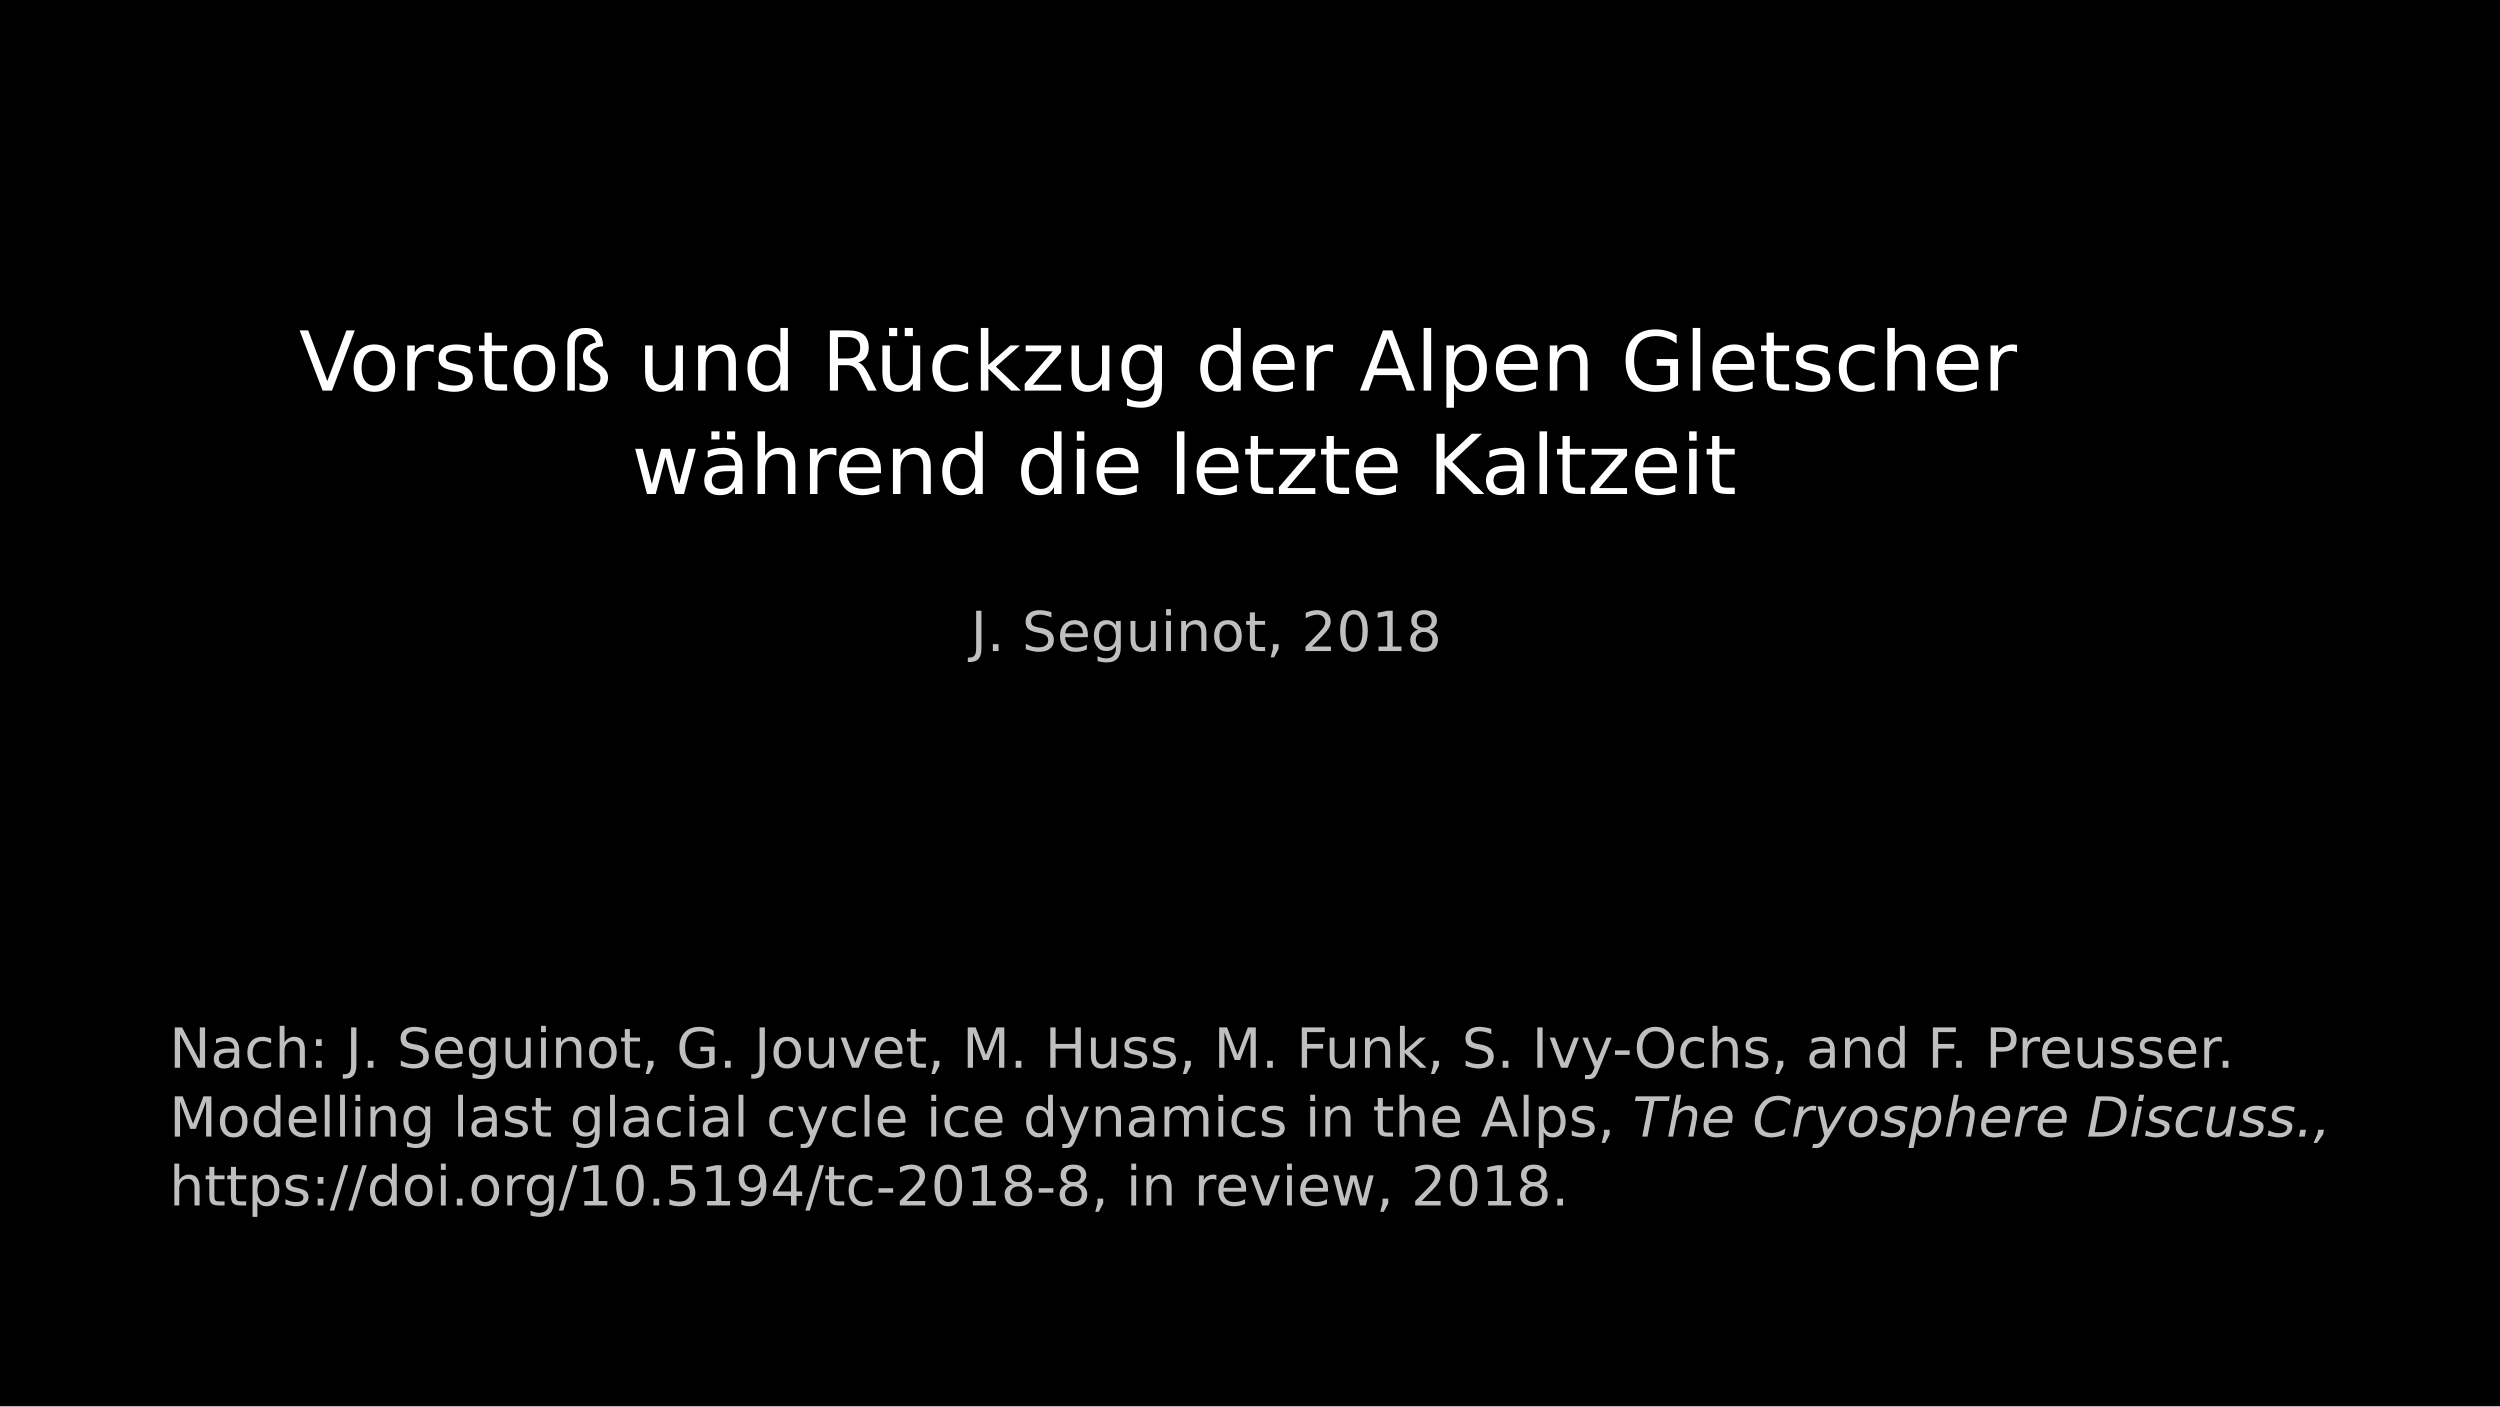
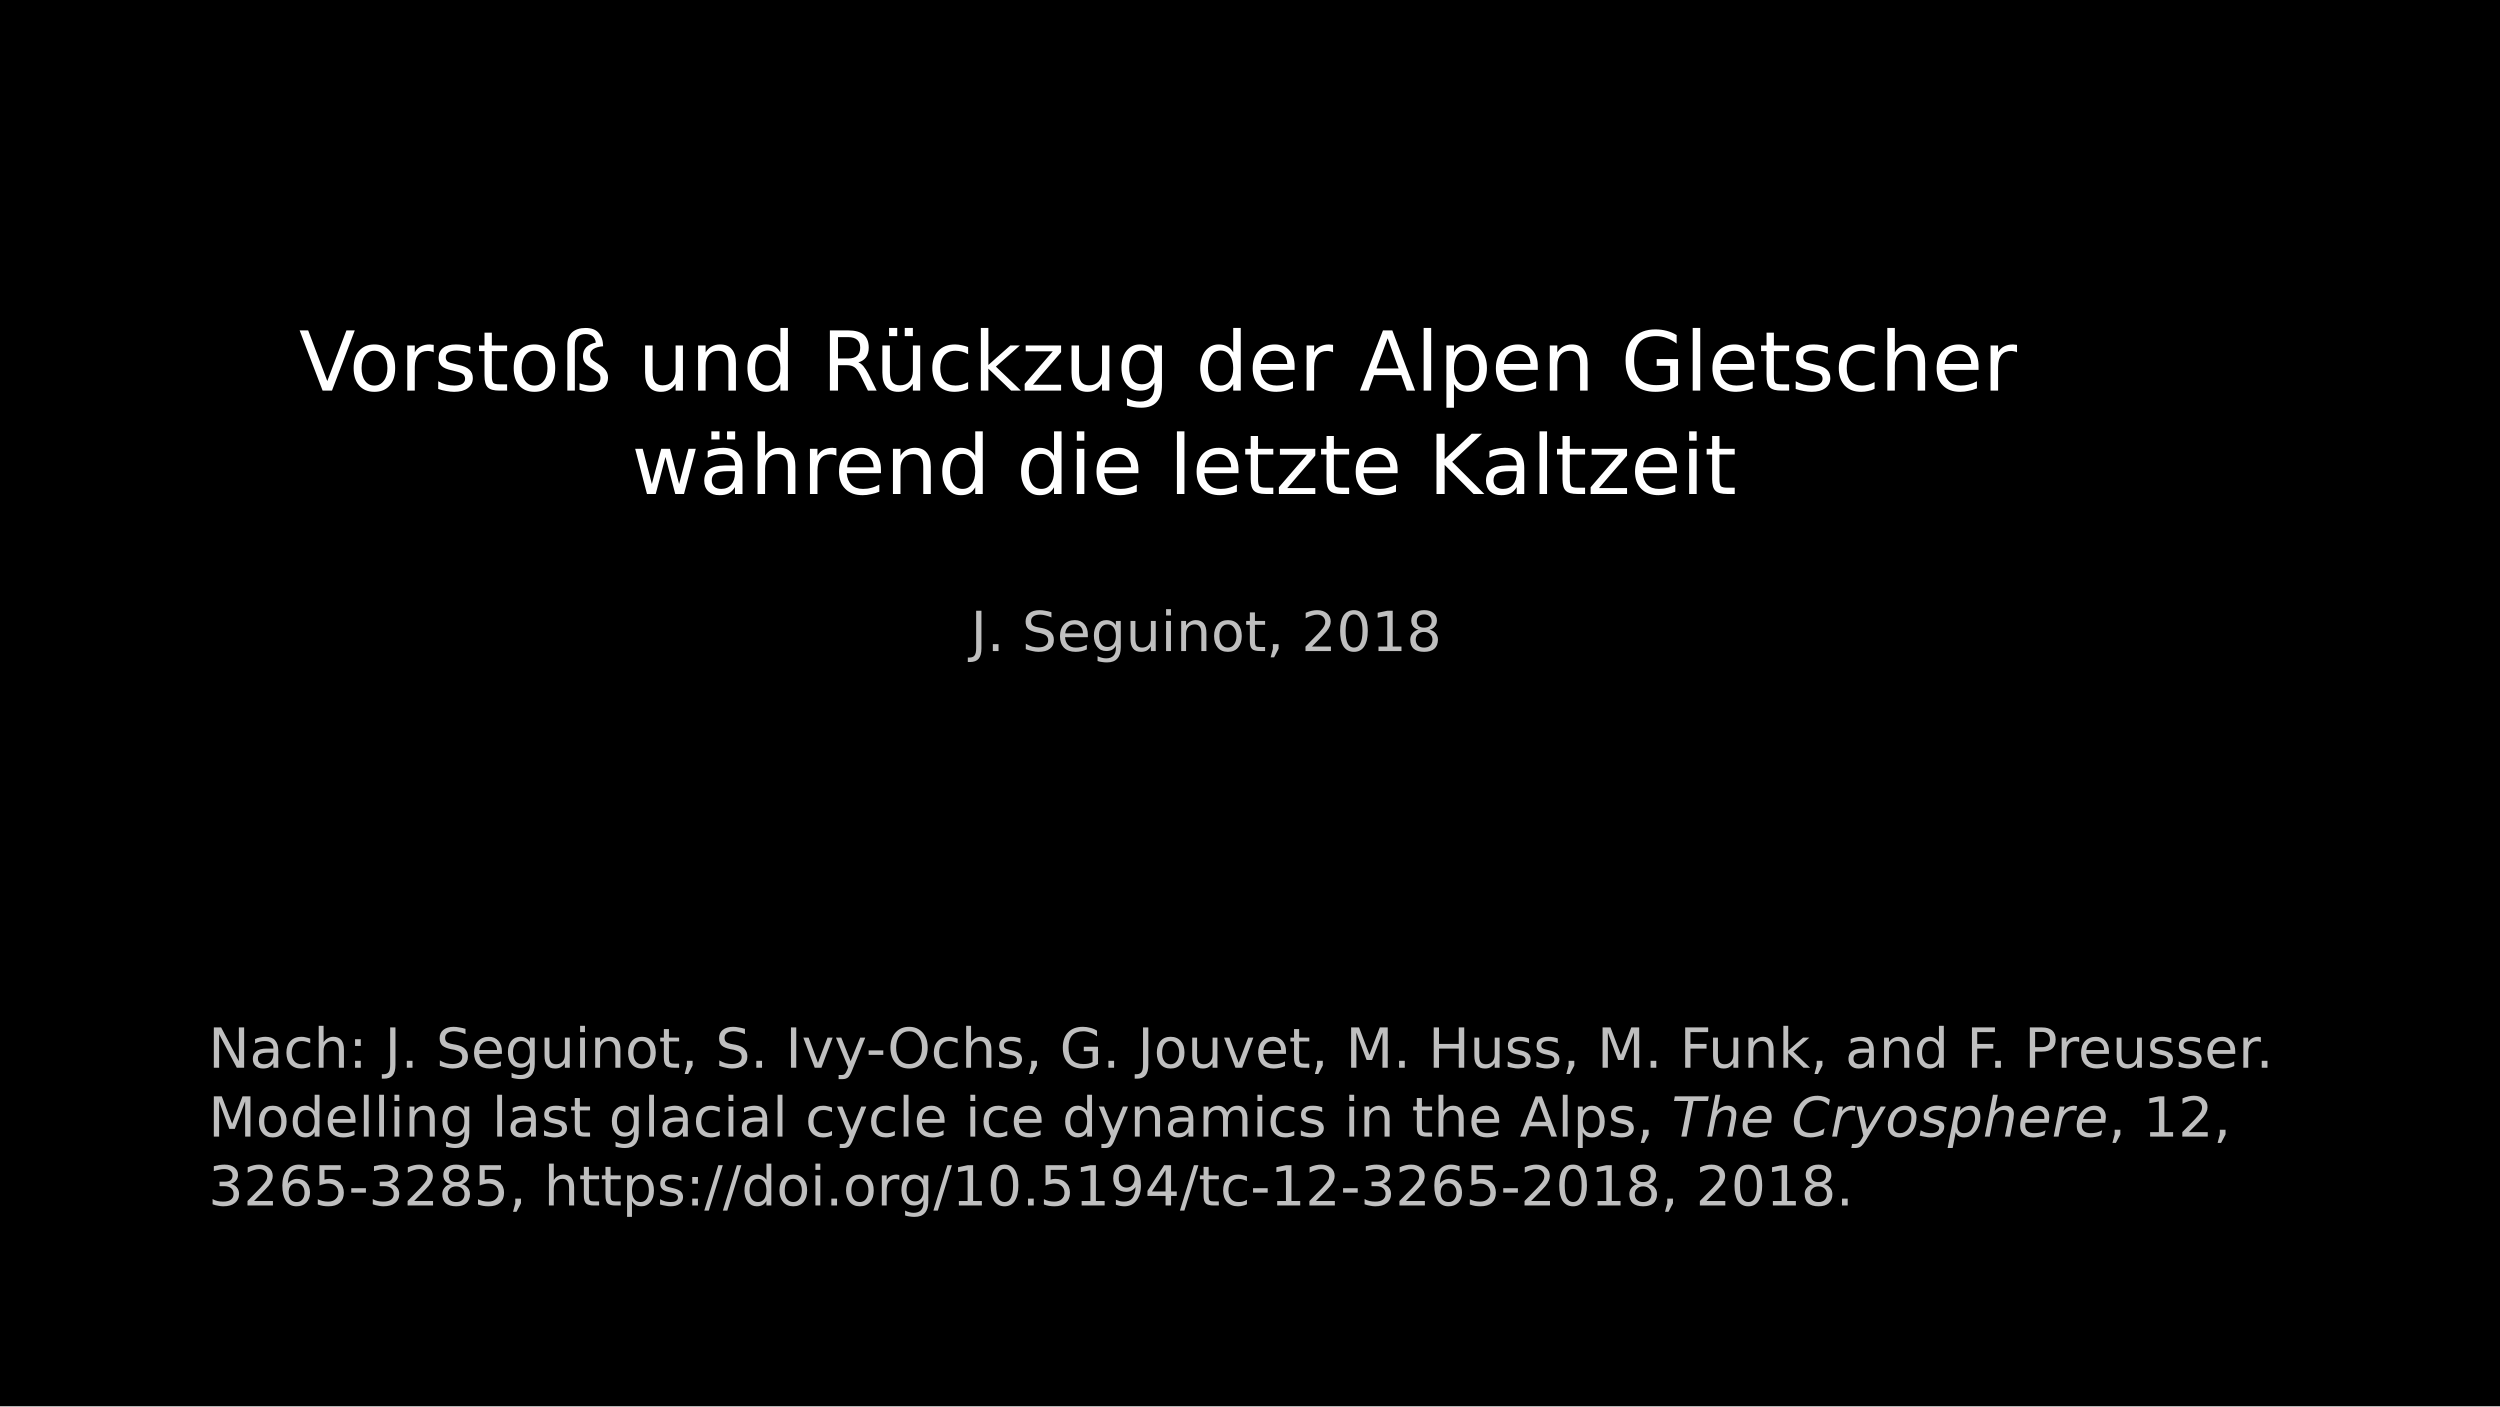
<svg xmlns="http://www.w3.org/2000/svg" width="192mm" height="108mm" viewBox="0 0 192 108" version="1.1" id="svg8">
  <defs id="defs2" />
  <g id="layer1" transform="translate(0,-189)">
    <rect style="opacity:1;fill:#000000;fill-opacity:1;stroke:none;stroke-width:0.265;stroke-linecap:round;stroke-linejoin:round;stroke-miterlimit:10;stroke-dasharray:none;stroke-dashoffset:0;stroke-opacity:1" id="rect11" width="192" height="108" x="0" y="189" />
  </g>
  <g id="layer2">
    <text xml:space="preserve" style="font-style:normal;font-variant:normal;font-weight:normal;font-stretch:normal;font-size:6.35px;line-height:125%;font-family:'DejaVu Sans';-inkscape-font-specification:'DejaVu Sans, Normal';font-variant-ligatures:normal;font-variant-caps:normal;font-variant-numeric:normal;font-feature-settings:normal;text-align:center;letter-spacing:0px;word-spacing:0px;writing-mode:lr-tb;text-anchor:middle;fill:#ffffff;fill-opacity:1;stroke:none;stroke-width:0.265px;stroke-linecap:butt;stroke-linejoin:miter;stroke-opacity:1" x="96" y="30" id="text61">
      <tspan x="96" y="30" style="font-style:normal;font-variant:normal;font-weight:normal;font-stretch:normal;font-size:6.35px;font-family:'DejaVu Sans';-inkscape-font-specification:'DejaVu Sans, Normal';font-variant-ligatures:normal;font-variant-caps:normal;font-variant-numeric:normal;font-feature-settings:normal;text-align:center;writing-mode:lr-tb;text-anchor:middle;fill:#ffffff;fill-opacity:1;stroke-width:0.265px" id="tspan101">Vorstoß und Rückzug der Alpen Gletscher</tspan>
      <tspan x="96" y="37.938" style="font-style:normal;font-variant:normal;font-weight:normal;font-stretch:normal;font-size:6.35px;font-family:'DejaVu Sans';-inkscape-font-specification:'DejaVu Sans, Normal';font-variant-ligatures:normal;font-variant-caps:normal;font-variant-numeric:normal;font-feature-settings:normal;text-align:center;writing-mode:lr-tb;text-anchor:middle;fill:#ffffff;fill-opacity:1;stroke-width:0.265px" id="tspan99">während die letzte Kaltzeit</tspan>
    </text>
-     <text xml:space="preserve" style="font-style:normal;font-variant:normal;font-weight:normal;font-stretch:normal;font-size:4.233px;line-height:125%;font-family:'DejaVu Sans';-inkscape-font-specification:'DejaVu Sans, Normal';font-variant-ligatures:normal;font-variant-caps:normal;font-variant-numeric:normal;font-feature-settings:normal;text-align:start;letter-spacing:0px;word-spacing:0px;writing-mode:lr-tb;text-anchor:start;fill:#bfbfbf;fill-opacity:1;stroke:none;stroke-width:0.265px;stroke-linecap:butt;stroke-linejoin:miter;stroke-opacity:1" x="13" y="82" id="text23">
-       <tspan x="13" y="82" style="font-style:normal;font-variant:normal;font-weight:normal;font-stretch:normal;font-size:4.233px;font-family:'DejaVu Sans';-inkscape-font-specification:'DejaVu Sans, Normal';font-variant-ligatures:normal;font-variant-caps:normal;font-variant-numeric:normal;font-feature-settings:normal;text-align:start;writing-mode:lr-tb;text-anchor:start;fill:#bfbfbf;fill-opacity:1;stroke-width:0.265px" id="tspan28">Nach: J. Seguinot, G. Jouvet, M. Huss, M. Funk, S. Ivy-Ochs, and F. Preusser.</tspan>
-       <tspan x="13" y="87.292" style="font-style:normal;font-variant:normal;font-weight:normal;font-stretch:normal;font-size:4.233px;font-family:'DejaVu Sans';-inkscape-font-specification:'DejaVu Sans, Normal';font-variant-ligatures:normal;font-variant-caps:normal;font-variant-numeric:normal;font-feature-settings:normal;text-align:start;writing-mode:lr-tb;text-anchor:start;fill:#bfbfbf;fill-opacity:1;stroke-width:0.265px" id="tspan27">Modelling last glacial cycle ice dynamics in the Alps, <tspan style="font-style:oblique;font-variant:normal;font-weight:normal;font-stretch:normal;font-size:4.233px;font-family:'DejaVu Sans';-inkscape-font-specification:'DejaVu Sans Oblique';fill:#bfbfbf;fill-opacity:1" id="tspan34">The Cryosphere Discuss.,</tspan>
-       </tspan>
-       <tspan x="13" y="92.583" style="font-style:normal;font-variant:normal;font-weight:normal;font-stretch:normal;font-size:4.233px;font-family:'DejaVu Sans';-inkscape-font-specification:'DejaVu Sans, Normal';font-variant-ligatures:normal;font-variant-caps:normal;font-variant-numeric:normal;font-feature-settings:normal;text-align:start;writing-mode:lr-tb;text-anchor:start;fill:#bfbfbf;fill-opacity:1;stroke-width:0.265px" id="tspan50">https://doi.org/10.5194/tc-2018-8, in review, 2018.</tspan>
-     </text>
    <text xml:space="preserve" style="font-style:normal;font-variant:normal;font-weight:normal;font-stretch:normal;font-size:4.233px;line-height:125%;font-family:'DejaVu Sans';-inkscape-font-specification:'DejaVu Sans, Normal';font-variant-ligatures:normal;font-variant-caps:normal;font-variant-numeric:normal;font-feature-settings:normal;text-align:center;letter-spacing:0px;word-spacing:0px;writing-mode:lr-tb;text-anchor:middle;fill:#bfbfbf;fill-opacity:1;stroke:none;stroke-width:0.265px;stroke-linecap:butt;stroke-linejoin:miter;stroke-opacity:1" x="96" y="50" id="text23-3">
      <tspan x="96" y="50" style="font-style:normal;font-variant:normal;font-weight:normal;font-stretch:normal;font-size:4.233px;font-family:'DejaVu Sans';-inkscape-font-specification:'DejaVu Sans, Normal';font-variant-ligatures:normal;font-variant-caps:normal;font-variant-numeric:normal;font-feature-settings:normal;text-align:center;writing-mode:lr-tb;text-anchor:middle;fill:#bfbfbf;fill-opacity:1;stroke-width:0.265px" id="tspan50-3">J. Seguinot, 2018</tspan>
    </text>
+     <text xml:space="preserve" style="font-style:normal;font-variant:normal;font-weight:normal;font-stretch:normal;font-size:4.233px;line-height:125%;font-family:'DejaVu Sans';-inkscape-font-specification:'DejaVu Sans, Normal';font-variant-ligatures:normal;font-variant-caps:normal;font-variant-numeric:normal;font-feature-settings:normal;text-align:start;letter-spacing:0px;word-spacing:0px;writing-mode:lr-tb;text-anchor:start;fill:#bfbfbf;fill-opacity:1;stroke:none;stroke-width:0.265px;stroke-linecap:butt;stroke-linejoin:miter;stroke-opacity:1" x="16" y="82" id="text23">
+       <tspan x="16" y="82" style="font-style:normal;font-variant:normal;font-weight:normal;font-stretch:normal;font-size:4.233px;font-family:'DejaVu Sans';-inkscape-font-specification:'DejaVu Sans, Normal';font-variant-ligatures:normal;font-variant-caps:normal;font-variant-numeric:normal;font-feature-settings:normal;text-align:start;writing-mode:lr-tb;text-anchor:start;fill:#bfbfbf;fill-opacity:1;stroke-width:0.265px" id="tspan50">Nach: J. Seguinot, S. Ivy-Ochs, G. Jouvet, M. Huss, M. Funk, and F. Preusser.</tspan>
+       <tspan x="16" y="87.292" style="font-style:normal;font-variant:normal;font-weight:normal;font-stretch:normal;font-size:4.233px;font-family:'DejaVu Sans';-inkscape-font-specification:'DejaVu Sans, Normal';font-variant-ligatures:normal;font-variant-caps:normal;font-variant-numeric:normal;font-feature-settings:normal;text-align:start;writing-mode:lr-tb;text-anchor:start;fill:#bfbfbf;fill-opacity:1;stroke-width:0.265px" id="tspan2534">Modelling last glacial cycle ice dynamics in the Alps, <tspan style="font-style:oblique;font-variant:normal;font-weight:normal;font-stretch:normal;font-family:'DejaVu Sans';-inkscape-font-specification:'DejaVu Sans Oblique';stroke-width:0.265px" id="tspan2536">The Cryosphere</tspan>, 12,</tspan>
+       <tspan x="16" y="92.583" style="font-style:normal;font-variant:normal;font-weight:normal;font-stretch:normal;font-size:4.233px;font-family:'DejaVu Sans';-inkscape-font-specification:'DejaVu Sans, Normal';font-variant-ligatures:normal;font-variant-caps:normal;font-variant-numeric:normal;font-feature-settings:normal;text-align:start;writing-mode:lr-tb;text-anchor:start;fill:#bfbfbf;fill-opacity:1;stroke-width:0.265px" id="tspan2512">3265-3285, https://doi.org/10.5194/tc-12-3265-2018, 2018.</tspan>
+     </text>
  </g>
</svg>
